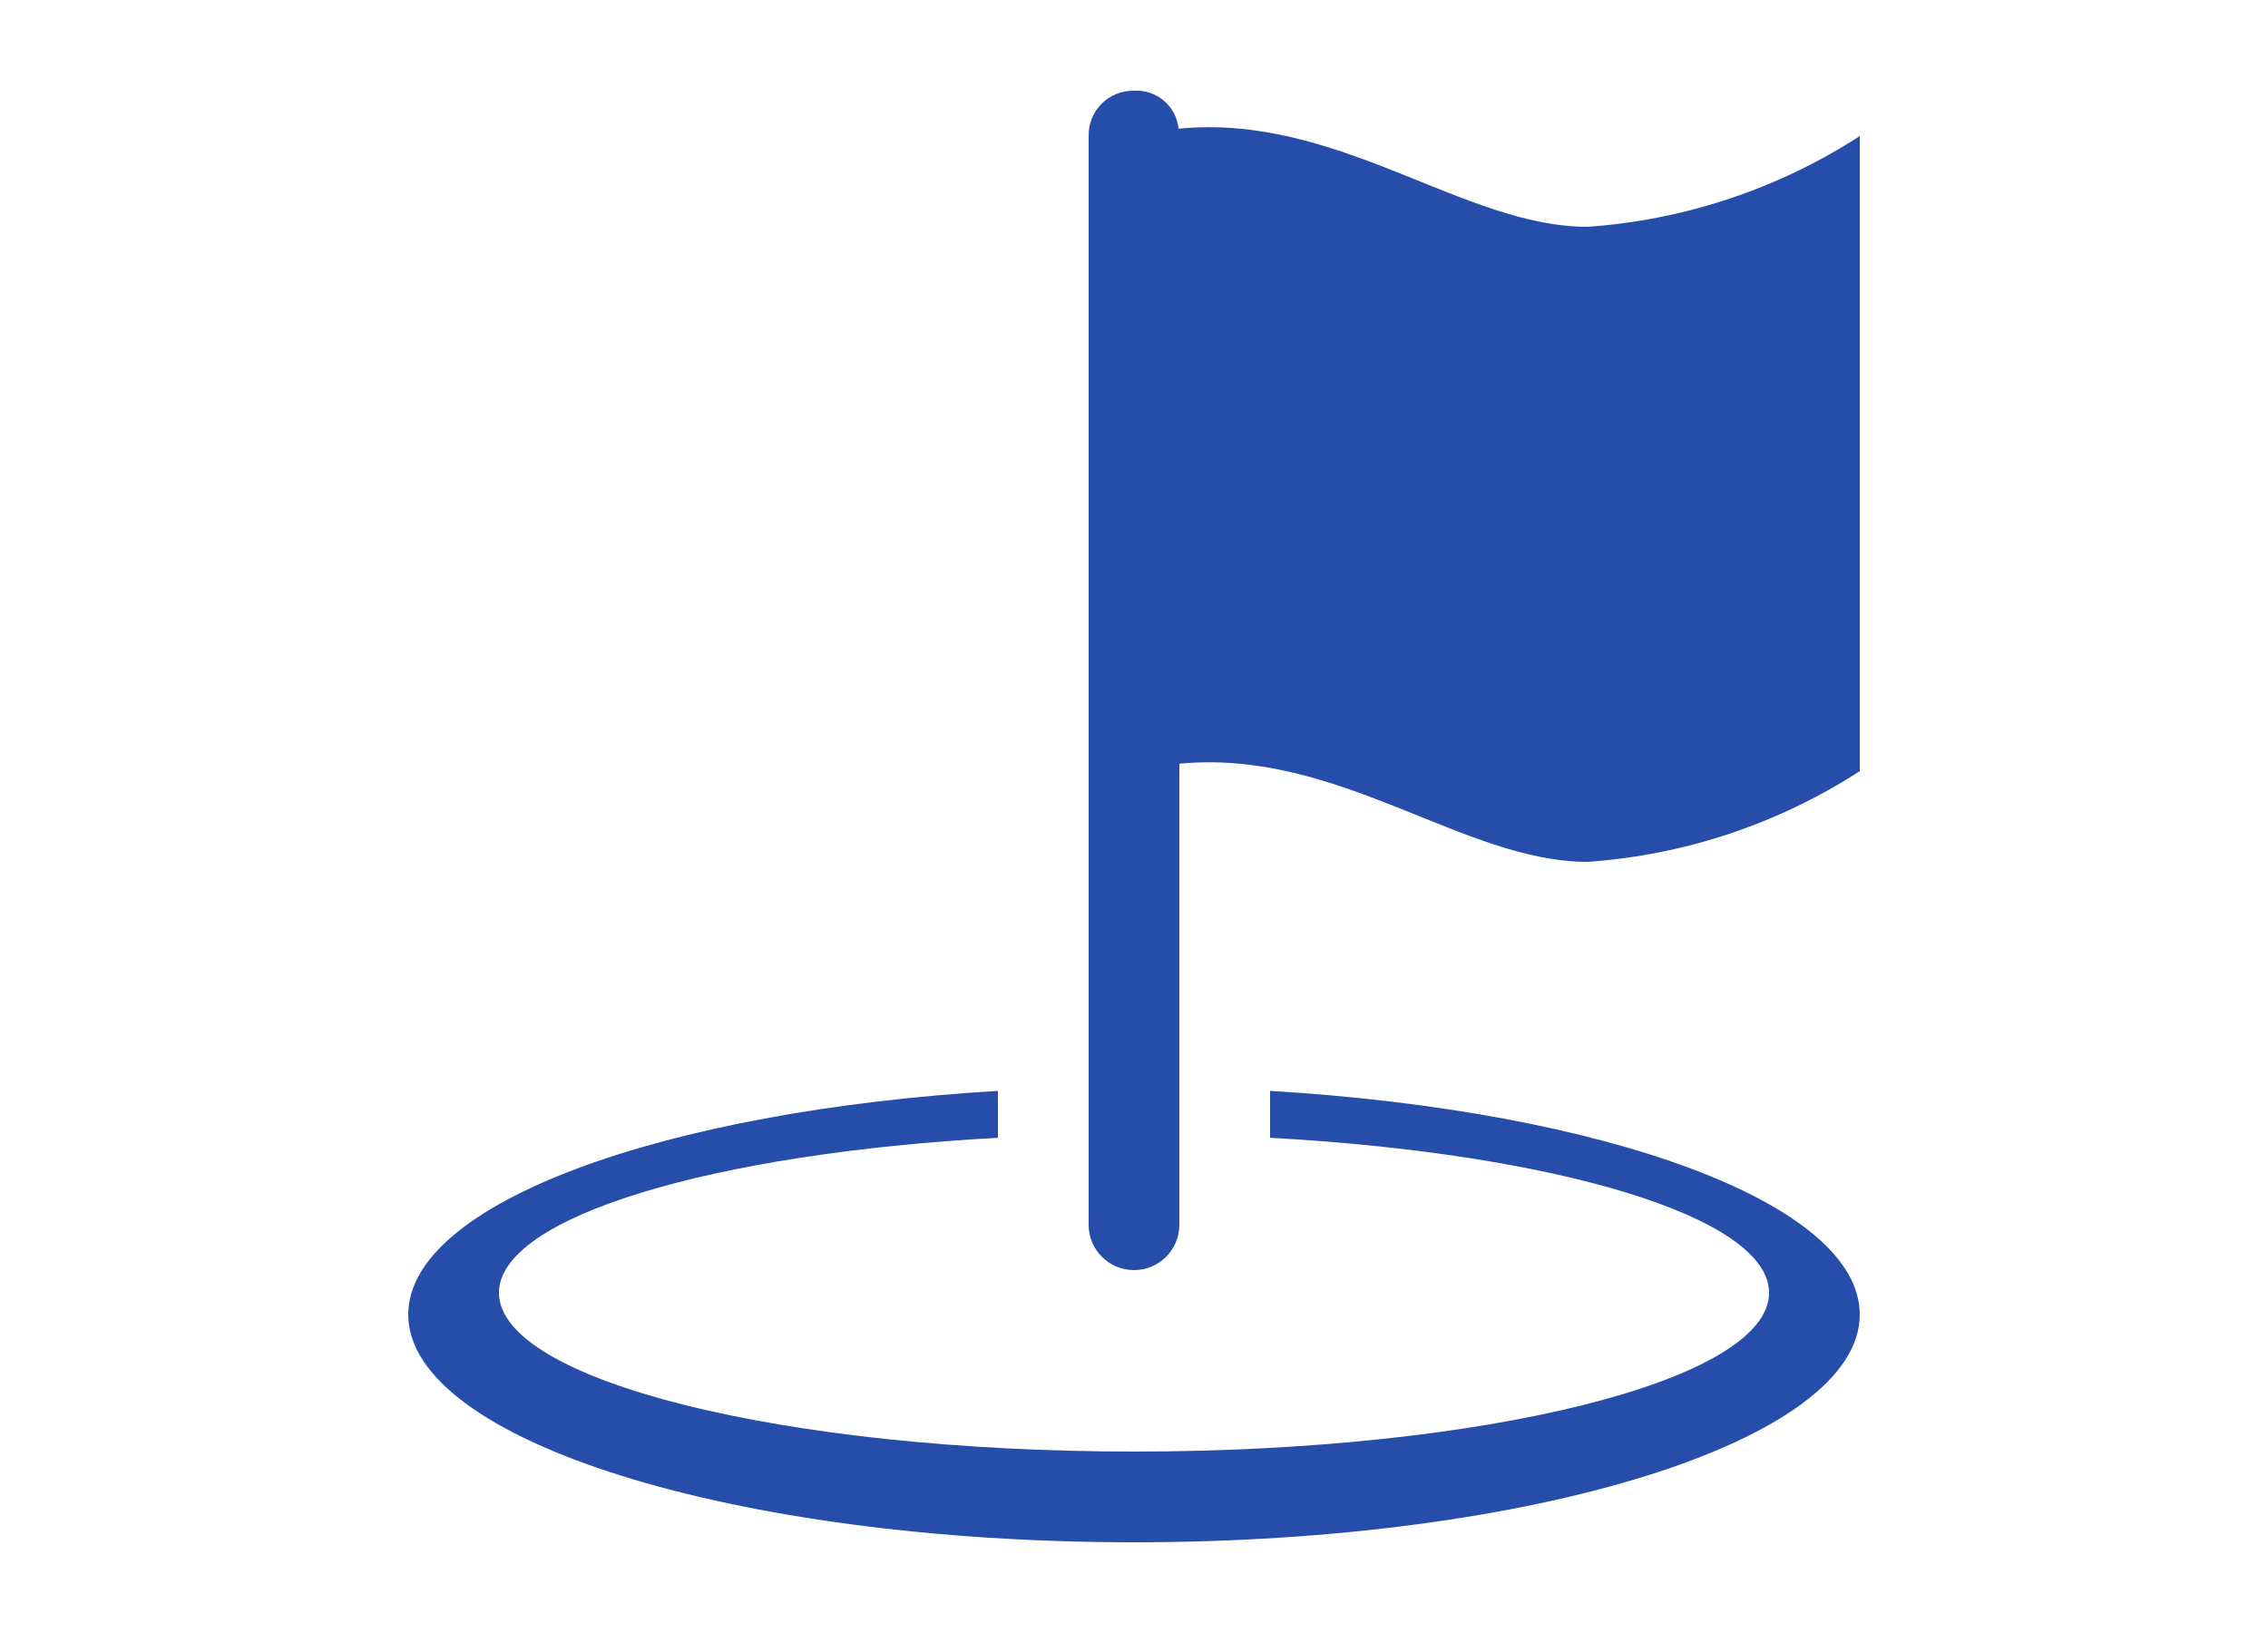
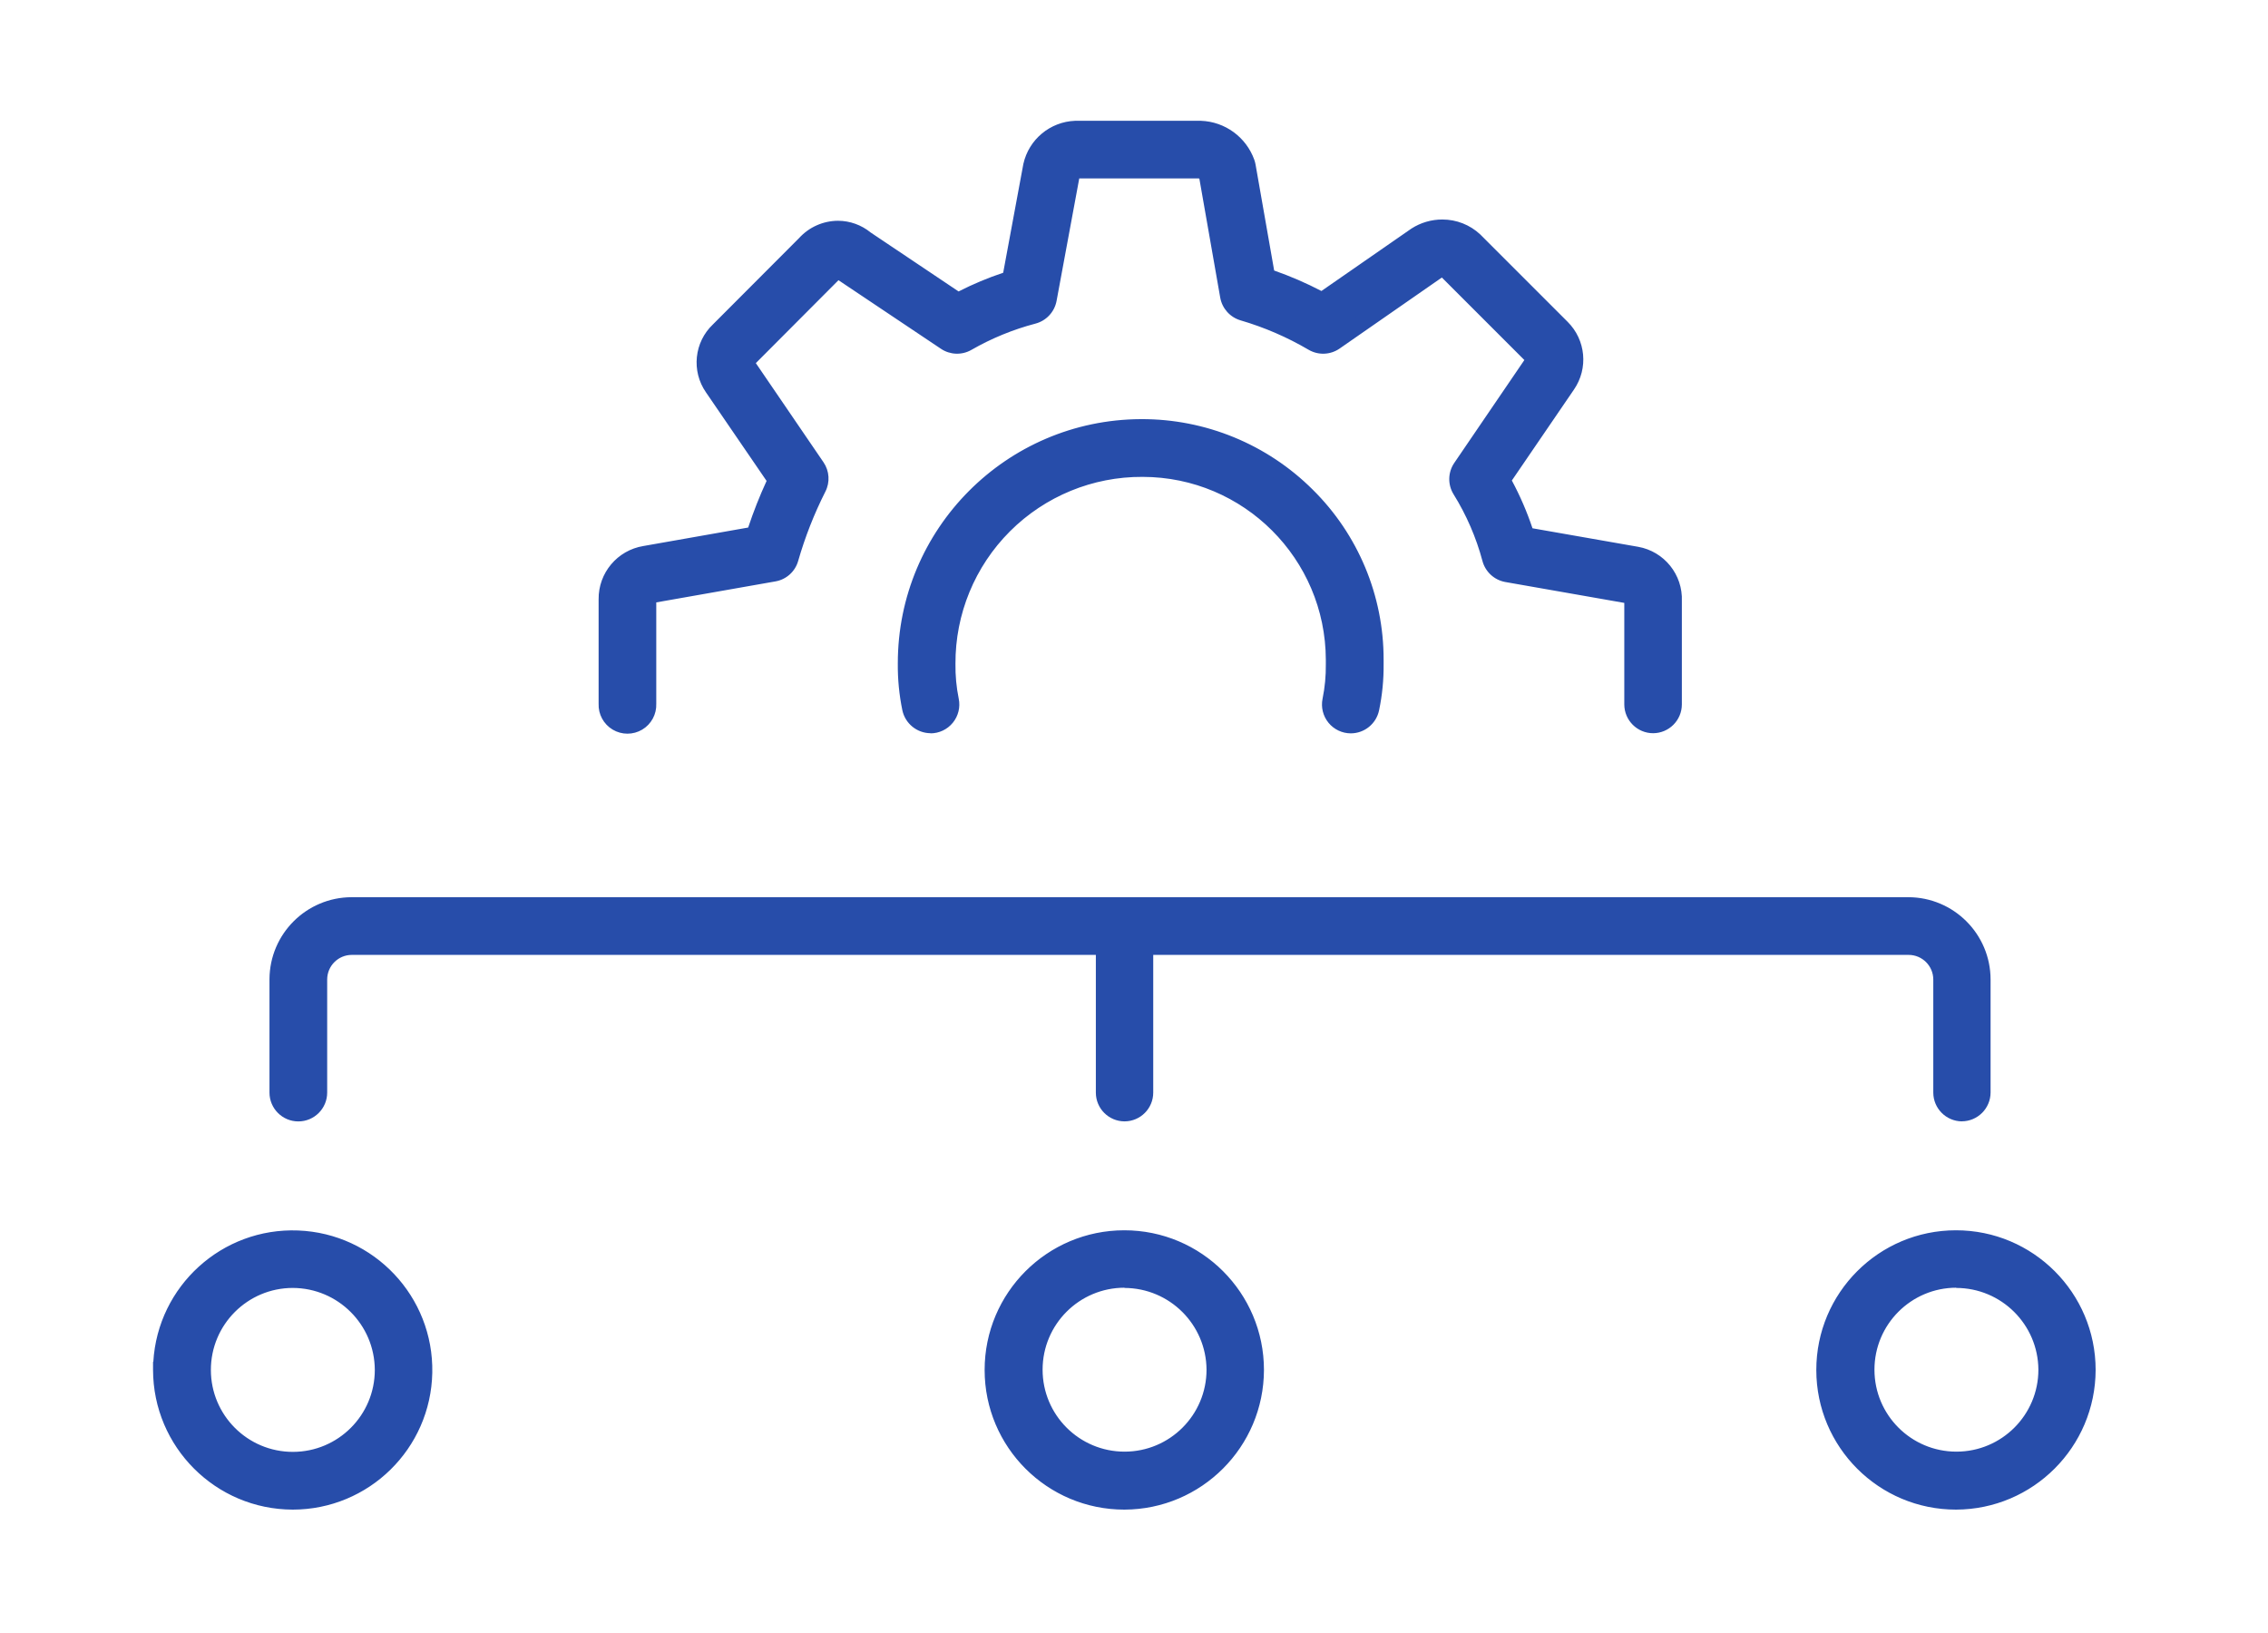
<svg xmlns="http://www.w3.org/2000/svg" id="icon-resources" width="50" height="36" viewBox="0 0 50 36">
+   <defs>
+     <clipPath id="clip-path">
+       <rect id="Rectangle_5462" data-name="Rectangle 5462" width="43.895" height="31.681" fill="#274daa" />
+     </clipPath>
+   </defs>
  <rect id="Rectangle_5453" data-name="Rectangle 5453" width="50" height="36" fill="none" />
-   <g id="point-of-interest_icon-icons.com_71383" transform="translate(9 2)">
-     <g id="Group_27891" data-name="Group 27891">
-       <path id="Path_258794" data-name="Path 258794" d="M26,3C23.252,3,20.5.491,16.982.837A.931.931,0,0,0,16,0a.979.979,0,0,0-1,1V25a1,1,0,0,0,2,0V14.836C20.51,14.5,23.256,17,26,17a12.677,12.677,0,0,0,6-2V1A12.677,12.677,0,0,1,26,3Z" fill="#274daa" />
-       <path id="Path_258795" data-name="Path 258795" d="M19,22.049v1.034c6.289.344,11,1.742,11,3.417,0,1.934-6.27,3.5-14,3.5S2,28.434,2,26.5c0-1.675,4.711-3.074,11-3.417V22.049c-7.4.441-13,2.479-13,4.93C0,29.752,7.164,32,16,32s16-2.248,16-5.021C32,24.527,26.4,22.49,19,22.049Z" fill="#274daa" />
+   <g id="Warstwa_2-2" transform="translate(2.841 2.131)">
+     <g id="Group_26665" data-name="Group 26665">
+       <g id="Group_26665-2" data-name="Group 26665" clip-path="url(#clip-path)">
+         <path id="Path_207009" data-name="Path 207009" d="M30.238,13.146a.452.452,0,0,1-.092-.009.459.459,0,0,1-.357-.54,3.753,3.753,0,0,0,.076-.8v-.1a4.221,4.221,0,0,0-4.216-4.21h-.006a4.282,4.282,0,0,0-4.3,4.3,3.737,3.737,0,0,0,.076.8.458.458,0,1,1-.9.185,4.679,4.679,0,0,1-.094-.994,5.2,5.2,0,0,1,5.179-5.21h.007A5.146,5.146,0,0,1,30.782,11.7v.1a4.6,4.6,0,0,1-.094.981.458.458,0,0,1-.448.366m6.661,0a.458.458,0,0,1-.458-.458v-2.3c0-.057-.024-.089-.06-.1l-2.714-.476a.458.458,0,0,1-.364-.333,5.625,5.625,0,0,0-.657-1.517.458.458,0,0,1,.011-.5l1.6-2.337a.077.077,0,0,0-.009-.1L32.328,3.111a.131.131,0,0,0-.152,0L29.888,4.7a.458.458,0,0,1-.494.018,6.827,6.827,0,0,0-1.537-.665.457.457,0,0,1-.322-.36l-.467-2.663a.21.21,0,0,0-.173-.112H24.18a.119.119,0,0,0-.094.09L23.58,3.758a.458.458,0,0,1-.335.36,5.965,5.965,0,0,0-1.464.6A.459.459,0,0,1,21.3,4.7L19,3.161c-.058-.045-.1-.04-.114-.02L16.941,5.092a.075.075,0,0,0-.018.1l1.543,2.26a.457.457,0,0,1,.03.466,8.926,8.926,0,0,0-.614,1.56.459.459,0,0,1-.361.325l-2.7.475a.086.086,0,0,0-.076.086v2.311a.458.458,0,1,1-.916,0v-2.3a1,1,0,0,1,.839-1l2.416-.425a9.853,9.853,0,0,1,.474-1.2L16.168,5.709A.981.981,0,0,1,16.3,4.437l1.893-1.9.011-.011a.935.935,0,0,1,.628-.316.957.957,0,0,1,.711.218l2.033,1.359a6.882,6.882,0,0,1,1.154-.474l.46-2.5A1.044,1.044,0,0,1,24.164,0h2.758a1.133,1.133,0,0,1,1.021.742.538.538,0,0,1,.021.077l.428,2.438a7.752,7.752,0,0,1,1.212.524l2.065-1.435a1.053,1.053,0,0,1,1.3.105l1.929,1.929a.993.993,0,0,1,.118,1.265l-1.433,2.1a6.562,6.562,0,0,1,.528,1.22l2.432.427a.992.992,0,0,1,.819,1.018v2.28a.458.458,0,0,1-.458.458" transform="translate(-3.298 0.71)" fill="#274daa" />
+         <path id="Path_207009_-_Outline" data-name="Path 207009 - Outline" d="M20.9,13.251a.64.64,0,0,1-.623-.507,4.862,4.862,0,0,1-.1-1.032,5.381,5.381,0,0,1,5.356-5.385h.008A5.329,5.329,0,0,1,29.323,7.88a5.259,5.259,0,0,1,1.564,3.749v.1a4.755,4.755,0,0,1-.1,1.017.638.638,0,0,1-.622.508.636.636,0,0,1-.624-.763,3.574,3.574,0,0,0,.072-.76v-.1A4.043,4.043,0,0,0,25.577,7.6h-.006a4.1,4.1,0,0,0-4.123,4.121,3.591,3.591,0,0,0,.072.769.636.636,0,0,1-.623.764Zm4.636-6.569a5.025,5.025,0,0,0-5,5.032,4.512,4.512,0,0,0,.091.959.281.281,0,0,0,.55-.113,3.939,3.939,0,0,1-.08-.842A4.46,4.46,0,0,1,25.57,7.242h.006a4.4,4.4,0,0,1,4.394,4.387v.1a3.93,3.93,0,0,1-.08.834.281.281,0,1,0,.55.112,4.4,4.4,0,0,0,.091-.943v-.1a4.979,4.979,0,0,0-4.991-4.947Zm11.293,6.569a.636.636,0,0,1-.636-.636V10.378l-2.627-.461a.638.638,0,0,1-.5-.463,5.449,5.449,0,0,0-.636-1.469.635.635,0,0,1,.016-.695L33.99,5.024,32.171,3.205,29.917,4.771a.636.636,0,0,1-.685.026,6.651,6.651,0,0,0-1.5-.648.639.639,0,0,1-.447-.5l-.46-2.623a.031.031,0,0,0-.013-.005H24.177l-.5,2.7a.639.639,0,0,1-.465.5A5.785,5.785,0,0,0,21.8,4.8a.636.636,0,0,1-.671-.023l-2.26-1.513L17.047,5.092l1.492,2.186a.635.635,0,0,1,.041.647,8.748,8.748,0,0,0-.6,1.529.633.633,0,0,1-.5.45l-2.628.463V12.6a.636.636,0,1,1-1.271,0V10.3a1.177,1.177,0,0,1,.988-1.176l2.309-.407a10.068,10.068,0,0,1,.406-1.028L15.948,5.737a1.156,1.156,0,0,1,.155-1.5L18,2.336a1.165,1.165,0,0,1,.86-.382,1.143,1.143,0,0,1,.718.258l1.939,1.3A7.085,7.085,0,0,1,22.5,3.1L22.945.7a1.216,1.216,0,0,1,1.14-.95h2.774a1.3,1.3,0,0,1,1.177.859.721.721,0,0,1,.028.106l.41,2.336a7.951,7.951,0,0,1,1.042.451L31.5,2.126a1.258,1.258,0,0,1,.683-.2,1.219,1.219,0,0,1,.833.328l0,0,1.929,1.929a1.17,1.17,0,0,1,.139,1.491L33.714,7.68a6.76,6.76,0,0,1,.455,1.053l2.327.408a1.17,1.17,0,0,1,.966,1.2v2.277A.636.636,0,0,1,36.827,13.251Zm-.281-2.934v2.3a.281.281,0,1,0,.561,0V10.327a.814.814,0,0,0-.672-.836L33.9,9.046l-.033-.1a6.4,6.4,0,0,0-.513-1.187l-.054-.1,1.5-2.187a.815.815,0,0,0-.1-1.039L32.769,2.508a.865.865,0,0,0-.588-.231.9.9,0,0,0-.488.145L29.541,3.917l-.1-.052a7.589,7.589,0,0,0-1.184-.512l-.1-.034L27.715.778A.358.358,0,0,0,27.7.727a.953.953,0,0,0-.858-.622H24.094a.864.864,0,0,0-.8.674l-.479,2.6-.1.032a6.723,6.723,0,0,0-1.124.462l-.093.049L19.358,2.492a.786.786,0,0,0-.579-.178.764.764,0,0,0-.509.252l-.023.025-1.9,1.9a.8.8,0,0,0-.109,1.043L17.69,7.658l-.043.092a9.7,9.7,0,0,0-.465,1.179l-.033.1-2.522.444a.821.821,0,0,0-.693.82v2.3a.281.281,0,1,0,.561,0V10.29a.263.263,0,0,1,.224-.261l2.7-.475a.28.28,0,0,0,.221-.2,9.1,9.1,0,0,1,.626-1.591.28.28,0,0,0-.018-.286L16.7,5.218a.253.253,0,0,1,.041-.326l1.935-1.945a.22.22,0,0,1,.165-.071.3.3,0,0,1,.183.068l2.3,1.538a.285.285,0,0,0,.3.01,6.141,6.141,0,0,1,1.507-.618.282.282,0,0,0,.206-.221L23.841.891A.294.294,0,0,1,24.1.666h2.736a.39.39,0,0,1,.32.207L27.166.9l.472,2.691a.282.282,0,0,0,.2.22,7.006,7.006,0,0,1,1.577.683.285.285,0,0,0,.3-.011l2.293-1.592a.318.318,0,0,1,.174-.052.284.284,0,0,1,.2.073l0,0L34.3,4.832a.255.255,0,0,1,.03.324l-1.6,2.337a.28.28,0,0,0-.007.307A5.8,5.8,0,0,1,33.4,9.364a.282.282,0,0,0,.223.2l2.714.476A.258.258,0,0,1,36.546,10.317Z" transform="translate(-3.225 0.782)" fill="#274daa" />
+         <path id="Path_207010" data-name="Path 207010" d="M36.675,34.344a2.9,2.9,0,1,1,2.9,2.9,2.9,2.9,0,0,1-2.9-2.9m.914,0a1.987,1.987,0,1,0,1.989-1.985,1.989,1.989,0,0,0-1.989,1.985m-19.252,0a2.9,2.9,0,1,1,2.9,2.9,2.9,2.9,0,0,1-2.9-2.9m.916,0a1.985,1.985,0,1,0,1.985-1.985,1.989,1.989,0,0,0-1.985,1.985M0,34.344a2.9,2.9,0,1,1,2.9,2.9,2.9,2.9,0,0,1-2.9-2.9Zm.914,0A1.987,1.987,0,1,0,2.9,32.359,1.989,1.989,0,0,0,.915,34.344m38.329-6.115V25.738a.721.721,0,0,0-.721-.721H21.691v3.212a.456.456,0,0,1-.455.457h0a.455.455,0,0,1-.457-.455V25.017H4.2a.72.72,0,0,0-.719.721v2.491a.458.458,0,0,1-.459.457h0a.456.456,0,0,1-.457-.454V25.738A1.637,1.637,0,0,1,4.2,24.1H38.518a1.638,1.638,0,0,1,1.638,1.637h0v2.491a.458.458,0,0,1-.459.457h0a.456.456,0,0,1-.452-.457" transform="translate(0.71 -6.275)" fill="#274daa" />
+         <path id="Path_207010_-_Outline" data-name="Path 207010 - Outline" d="M39.5,37.351h0a3.079,3.079,0,1,1,3.076-3.079A3.087,3.087,0,0,1,39.5,37.351Zm0-5.8a2.724,2.724,0,1,0,2.721,2.724A2.731,2.731,0,0,0,39.5,31.547Zm-18.338,5.8h0a3.079,3.079,0,1,1,3.079-3.08A3.086,3.086,0,0,1,21.165,37.351Zm0-5.8a2.724,2.724,0,1,0,2.724,2.724A2.73,2.73,0,0,0,21.165,31.547ZM2.83,37.351h0A3.086,3.086,0,0,1-.25,34.271v-.178h.006A3.078,3.078,0,1,1,2.83,37.351ZM.106,34.329a2.756,2.756,0,1,0,0-.058Zm39.4,2.1a2.163,2.163,0,1,1,0-4.325h0a2.163,2.163,0,0,1,0,4.325Zm0-3.97a1.807,1.807,0,1,0,1.808,1.807A1.814,1.814,0,0,0,39.5,32.464Zm-18.338,3.97a2.163,2.163,0,0,1,0-4.325h0a2.163,2.163,0,0,1,0,4.325Zm0-3.97a1.807,1.807,0,1,0,1.807,1.807A1.815,1.815,0,0,0,21.166,32.464ZM2.831,36.434a2.163,2.163,0,1,1,0-4.325h0a2.163,2.163,0,0,1,0,4.325Zm0-3.97a1.807,1.807,0,1,0,1.808,1.807A1.814,1.814,0,0,0,2.83,32.464Zm36.795-3.672h0a.636.636,0,0,1-.629-.635V25.665a.544.544,0,0,0-.543-.543H21.8v3.035a.634.634,0,0,1-.632.635h0a.634.634,0,0,1-.633-.632V25.122H4.13a.543.543,0,0,0-.541.543v2.492a.636.636,0,0,1-1.272,0v-2.5A1.816,1.816,0,0,1,4.128,23.85H38.445a1.817,1.817,0,0,1,1.815,1.815v2.492A.637.637,0,0,1,39.625,28.791ZM21.441,24.767H38.45a.9.9,0,0,1,.9.9v2.491a.28.28,0,0,0,.276.28v0a.281.281,0,0,0,.28-.28V25.665a1.462,1.462,0,0,0-1.46-1.46H4.128a1.46,1.46,0,0,0-1.456,1.46v2.491a.281.281,0,0,0,.562,0V25.665a.9.9,0,0,1,.9-.9H20.883v3.39a.279.279,0,1,0,.558,0Z" transform="translate(0.783 -6.202)" fill="#274daa" />
+       </g>
    </g>
  </g>
</svg>
